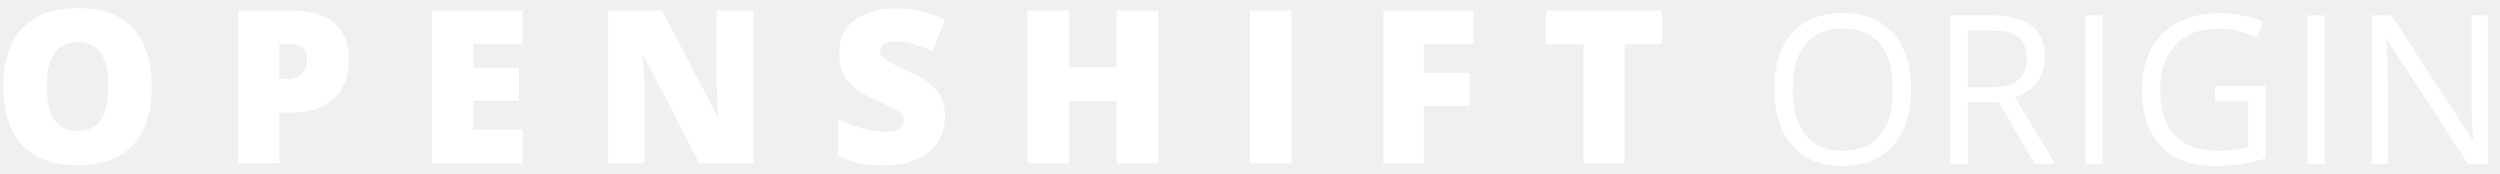
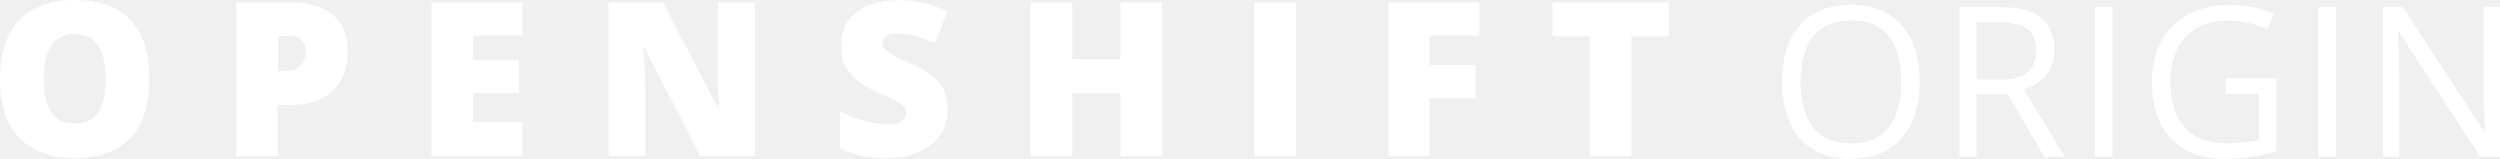
- <svg xmlns="http://www.w3.org/2000/svg" version="1.1" id="Layer_1" x="0px" y="0px" width="144.125px" height="10px" viewBox="0 0 144.125 10" enable-background="new 0 0 144.125 10" xml:space="preserve">
+ <svg xmlns="http://www.w3.org/2000/svg" version="1.1" id="Layer_1" x="0px" y="0px" width="160px" height="10.159px" viewBox="-8.194 -0.059 160 10.159" enable-background="new -8.194 -0.059 160 10.159" xml:space="preserve">
  <g>
-     <path fill="#FFFFFF" d="M8.747,4.998c0,1.481-0.363,2.606-1.089,3.377C6.931,9.146,5.868,9.53,4.468,9.53   c-1.38,0-2.438-0.387-3.175-1.161S0.188,6.467,0.188,4.986c0-1.464,0.366-2.583,1.098-3.355c0.732-0.772,1.797-1.158,3.193-1.158   c1.4,0,2.462,0.383,3.184,1.149C8.386,2.388,8.747,3.514,8.747,4.998z M2.692,4.998c0,1.702,0.592,2.553,1.775,2.553   c0.602,0,1.048-0.207,1.339-0.62s0.437-1.058,0.437-1.933c0-0.879-0.147-1.528-0.442-1.947C5.506,2.632,5.065,2.422,4.479,2.422   C3.288,2.422,2.692,3.281,2.692,4.998z" />
-     <path fill="#FFFFFF" d="M20.111,3.409c0,0.983-0.29,1.742-0.87,2.278c-0.58,0.536-1.403,0.804-2.47,0.804h-0.668V9.41h-2.377v-8.8   h3.045c1.111,0,1.946,0.243,2.503,0.729S20.111,2.515,20.111,3.409z M16.103,4.553h0.434c0.357,0,0.641-0.1,0.852-0.301   s0.316-0.478,0.316-0.831c0-0.594-0.329-0.891-0.987-0.891h-0.614V4.553z" />
-     <path fill="#FFFFFF" d="M30.127,9.41h-5.224v-8.8h5.224v1.908H27.28v1.384h2.636v1.909H27.28v1.66h2.847V9.41z" />
-     <path fill="#FFFFFF" d="M43.436,9.41h-3.117l-3.214-6.2H37.05c0.076,0.975,0.115,1.719,0.115,2.233V9.41h-2.106v-8.8h3.105   l3.202,6.115h0.036c-0.056-0.887-0.084-1.599-0.084-2.137V0.61h2.118V9.41z" />
-     <path fill="#FFFFFF" d="M54.481,6.738c0,0.545-0.138,1.03-0.415,1.453c-0.277,0.424-0.676,0.752-1.198,0.987   c-0.521,0.234-1.134,0.352-1.836,0.352c-0.585,0-1.077-0.041-1.474-0.123c-0.397-0.082-0.811-0.226-1.24-0.431V6.858   c0.454,0.232,0.925,0.414,1.415,0.545c0.489,0.13,0.939,0.195,1.348,0.195c0.353,0,0.612-0.062,0.776-0.184s0.247-0.28,0.247-0.473   c0-0.12-0.033-0.226-0.099-0.315c-0.066-0.091-0.172-0.182-0.319-0.274c-0.146-0.092-0.537-0.281-1.171-0.565   c-0.574-0.261-1.004-0.514-1.291-0.759c-0.287-0.245-0.5-0.526-0.638-0.843c-0.139-0.317-0.208-0.692-0.208-1.125   c0-0.811,0.295-1.442,0.885-1.896c0.59-0.453,1.4-0.68,2.431-0.68c0.911,0,1.84,0.211,2.787,0.632l-0.728,1.835   c-0.823-0.377-1.533-0.566-2.131-0.566c-0.309,0-0.534,0.054-0.674,0.163c-0.141,0.108-0.211,0.243-0.211,0.403   c0,0.172,0.089,0.327,0.268,0.463c0.179,0.137,0.663,0.385,1.454,0.747c0.758,0.341,1.285,0.707,1.58,1.098   C54.333,5.651,54.481,6.144,54.481,6.738z" />
-     <path fill="#FFFFFF" d="M66.772,9.41h-2.389V5.823H61.62V9.41h-2.389v-8.8h2.389v3.262h2.763V0.61h2.389V9.41z" />
-     <path fill="#FFFFFF" d="M72.064,9.41v-8.8h2.389v8.8H72.064z" />
-     <path fill="#FFFFFF" d="M82.086,9.41h-2.341v-8.8h5.2v1.908h-2.859v1.679h2.636v1.909h-2.636V9.41z" />
-     <path fill="#FFFFFF" d="M93.661,9.41h-2.377V2.555h-2.148V0.61h6.668v1.944h-2.143V9.41z" />
+     <path fill="#FFFFFF" d="M1.366,4.996c0,1.654-0.406,2.911-1.216,3.772c-0.812,0.861-2,1.291-3.564,1.291   c-1.541,0-2.723-0.434-3.546-1.298c-0.823-0.864-1.234-2.125-1.234-3.779c0-1.635,0.409-2.885,1.227-3.747   c0.817-0.862,2.007-1.293,3.566-1.293c1.564,0,2.75,0.428,3.557,1.284C0.963,2.08,1.366,3.338,1.366,4.996z M-5.397,4.996   c0,1.901,0.662,2.851,1.982,2.851c0.673,0,1.171-0.23,1.496-0.691c0.325-0.462,0.488-1.183,0.488-2.16   c0-0.982-0.164-1.708-0.494-2.175c-0.33-0.468-0.822-0.703-1.477-0.703C-4.731,2.118-5.397,3.078-5.397,4.996z" />
+     <path fill="#FFFFFF" d="M14.06,3.221c0,1.098-0.324,1.945-0.971,2.545c-0.648,0.598-1.568,0.897-2.759,0.897H9.583v3.261H6.928   v-9.83h3.401c1.241,0,2.173,0.271,2.796,0.814C13.748,1.451,14.06,2.222,14.06,3.221z M9.583,4.498h0.485   c0.398,0,0.716-0.111,0.952-0.336c0.235-0.225,0.353-0.534,0.353-0.928c0-0.664-0.368-0.995-1.103-0.995H9.584v2.259H9.583z" />
+     <path fill="#FFFFFF" d="M25.249,9.924h-5.835v-9.83h5.835v2.131h-3.18v1.546h2.945v2.132h-2.945v1.854h3.18V9.924z" />
+     <path fill="#FFFFFF" d="M40.116,9.924h-3.482l-3.59-6.926h-0.062c0.085,1.089,0.128,1.92,0.128,2.494v4.432h-2.353v-9.83h3.469   l3.577,6.83h0.04c-0.062-0.99-0.094-1.786-0.094-2.387V0.094h2.366V9.924z" />
+     <path fill="#FFFFFF" d="M52.453,6.939c0,0.608-0.154,1.149-0.463,1.623c-0.31,0.474-0.755,0.84-1.338,1.102   c-0.582,0.262-1.267,0.395-2.051,0.395c-0.654,0-1.203-0.046-1.646-0.138s-0.906-0.252-1.385-0.481V7.072   c0.507,0.26,1.034,0.463,1.581,0.609c0.546,0.146,1.049,0.218,1.506,0.218c0.395,0,0.684-0.068,0.867-0.205   s0.276-0.313,0.276-0.528c0-0.135-0.037-0.253-0.11-0.352c-0.074-0.102-0.192-0.204-0.356-0.307   c-0.163-0.103-0.6-0.314-1.308-0.631c-0.641-0.292-1.121-0.574-1.442-0.848c-0.321-0.273-0.559-0.587-0.713-0.941   c-0.155-0.354-0.232-0.773-0.232-1.257c0-0.906,0.33-1.61,0.989-2.118c0.659-0.506,1.564-0.76,2.715-0.76   c1.018,0,2.056,0.235,3.113,0.706l-0.813,2.05c-0.919-0.421-1.712-0.633-2.38-0.633c-0.345,0-0.597,0.061-0.753,0.182   c-0.157,0.121-0.235,0.272-0.235,0.451c0,0.192,0.1,0.365,0.299,0.517c0.2,0.153,0.741,0.43,1.624,0.834   c0.847,0.381,1.436,0.79,1.765,1.226C52.288,5.725,52.453,6.276,52.453,6.939z" />
+     <path fill="#FFFFFF" d="M66.183,9.924h-2.668V5.917h-3.086v4.007h-2.668v-9.83h2.668v3.644h3.086V0.094h2.668V9.924z" />
+     <path fill="#FFFFFF" d="M72.094,9.924v-9.83h2.668v9.83H72.094z" />
+     <path fill="#FFFFFF" d="M83.29,9.924h-2.615v-9.83h5.809v2.131H83.29v1.876h2.944v2.131H83.29V9.924z" />
+     <path fill="#FFFFFF" d="M96.22,9.924h-2.655V2.267h-2.399V0.094h7.448v2.172H96.22V9.924z" />
  </g>
  <g>
-     <path fill="#FFFFFF" d="M110.176,5.155c0,1.371-0.347,2.449-1.04,3.234s-1.657,1.178-2.892,1.178c-1.262,0-2.235-0.385-2.921-1.156   s-1.028-1.861-1.028-3.267c0-1.395,0.344-2.476,1.031-3.243s1.664-1.151,2.93-1.151c1.23,0,2.191,0.391,2.883,1.172   S110.176,3.78,110.176,5.155z M103.35,5.155c0,1.16,0.247,2.041,0.741,2.64s1.212,0.898,2.153,0.898   c0.949,0,1.666-0.299,2.15-0.896s0.727-1.479,0.727-2.642c0-1.152-0.241-2.026-0.724-2.622s-1.196-0.894-2.142-0.894   c-0.949,0-1.671,0.3-2.165,0.899S103.35,4.01,103.35,5.155z" />
-     <path fill="#FFFFFF" d="M113.442,5.887v3.562h-0.996V0.883h2.35c1.05,0,1.828,0.201,2.33,0.604s0.752,1.008,0.752,1.816   c0,1.133-0.574,1.898-1.723,2.296l2.326,3.85h-1.178l-2.074-3.562H113.442z M113.442,5.032h1.365c0.703,0,1.218-0.14,1.546-0.419   s0.492-0.698,0.492-1.257c0-0.566-0.166-0.975-0.5-1.225s-0.871-0.375-1.609-0.375h-1.295V5.032z" />
-     <path fill="#FFFFFF" d="M120.224,9.449V0.883h0.996v8.566H120.224z" />
-     <path fill="#FFFFFF" d="M127.697,4.961h2.912v4.166c-0.453,0.145-0.914,0.254-1.383,0.328s-1.012,0.111-1.629,0.111   c-1.297,0-2.307-0.385-3.029-1.156s-1.084-1.854-1.084-3.244c0-0.891,0.179-1.671,0.536-2.341s0.872-1.182,1.544-1.535   s1.459-0.53,2.361-0.53c0.914,0,1.766,0.168,2.555,0.504l-0.387,0.879c-0.773-0.328-1.518-0.492-2.232-0.492   c-1.043,0-1.857,0.311-2.443,0.932s-0.879,1.482-0.879,2.584c0,1.156,0.282,2.033,0.847,2.63s1.394,0.896,2.487,0.896   c0.594,0,1.174-0.068,1.74-0.205V5.852h-1.916V4.961z" />
-     <path fill="#FFFFFF" d="M133.026,9.449V0.883h0.996v8.566H133.026z" />
-     <path fill="#FFFFFF" d="M143.423,9.449h-1.137l-4.682-7.189h-0.047c0.062,0.844,0.094,1.617,0.094,2.32v4.869h-0.92V0.883h1.125   l4.67,7.16h0.047c-0.008-0.105-0.025-0.443-0.053-1.016s-0.037-0.982-0.029-1.229V0.883h0.932V9.449z" />
+     <path fill="#FFFFFF" d="M114.667,5.171c0,1.53-0.388,2.735-1.161,3.612c-0.774,0.877-1.852,1.316-3.23,1.316   c-1.41,0-2.497-0.431-3.263-1.292c-0.768-0.86-1.149-2.079-1.149-3.649c0-1.559,0.385-2.766,1.152-3.623s1.858-1.286,3.272-1.286   c1.375,0,2.448,0.438,3.221,1.309C114.282,2.432,114.667,3.635,114.667,5.171z M107.041,5.171c0,1.295,0.277,2.279,0.829,2.949   c0.552,0.669,1.354,1.003,2.405,1.003c1.06,0,1.86-0.334,2.401-1.001c0.54-0.667,0.812-1.651,0.812-2.951   c0-1.287-0.269-2.263-0.809-2.929c-0.539-0.666-1.336-0.999-2.393-0.999c-1.061,0-1.866,0.334-2.419,1.004   C107.316,2.917,107.041,3.892,107.041,5.171z" />
+     <path fill="#FFFFFF" d="M118.314,5.988v3.979h-1.112V0.398h2.626c1.172,0,2.042,0.225,2.603,0.674   c0.561,0.452,0.84,1.127,0.84,2.029c0,1.266-0.641,2.121-1.926,2.565l2.599,4.301h-1.315l-2.317-3.979H118.314z M118.314,5.034   h1.525c0.785,0,1.361-0.157,1.729-0.469c0.366-0.311,0.549-0.779,0.549-1.404c0-0.632-0.186-1.089-0.559-1.368   c-0.373-0.279-0.973-0.419-1.797-0.419h-1.447V5.034L118.314,5.034z" />
+     <path fill="#FFFFFF" d="M125.892,9.968V0.398h1.113v9.569H125.892z" />
+     <path fill="#FFFFFF" d="M134.239,4.954h3.253v4.653c-0.506,0.162-1.021,0.284-1.545,0.367c-0.524,0.082-1.131,0.125-1.819,0.125   c-1.45,0-2.578-0.431-3.384-1.293c-0.808-0.861-1.211-2.07-1.211-3.624c0-0.996,0.199-1.867,0.598-2.615   c0.399-0.749,0.975-1.32,1.726-1.715s1.63-0.592,2.637-0.592c1.021,0,1.974,0.186,2.855,0.563l-0.434,0.981   c-0.863-0.366-1.695-0.55-2.492-0.55c-1.165,0-2.074,0.348-2.729,1.042c-0.654,0.694-0.982,1.655-0.982,2.886   c0,1.292,0.314,2.271,0.947,2.938c0.631,0.667,1.556,1.001,2.777,1.001c0.663,0,1.312-0.076,1.944-0.229V5.949h-2.141V4.954z" />
+     <path fill="#FFFFFF" d="M140.191,9.968V0.398h1.112v9.569H140.191z" />
+     <path fill="#FFFFFF" d="M151.806,9.968h-1.271l-5.23-8.032h-0.052c0.069,0.944,0.104,1.807,0.104,2.593v5.439h-1.027V0.398h1.256   l5.217,7.998h0.054c-0.01-0.117-0.028-0.495-0.061-1.134c-0.03-0.641-0.041-1.098-0.031-1.374v-5.49h1.041V9.968z" />
  </g>
</svg>
